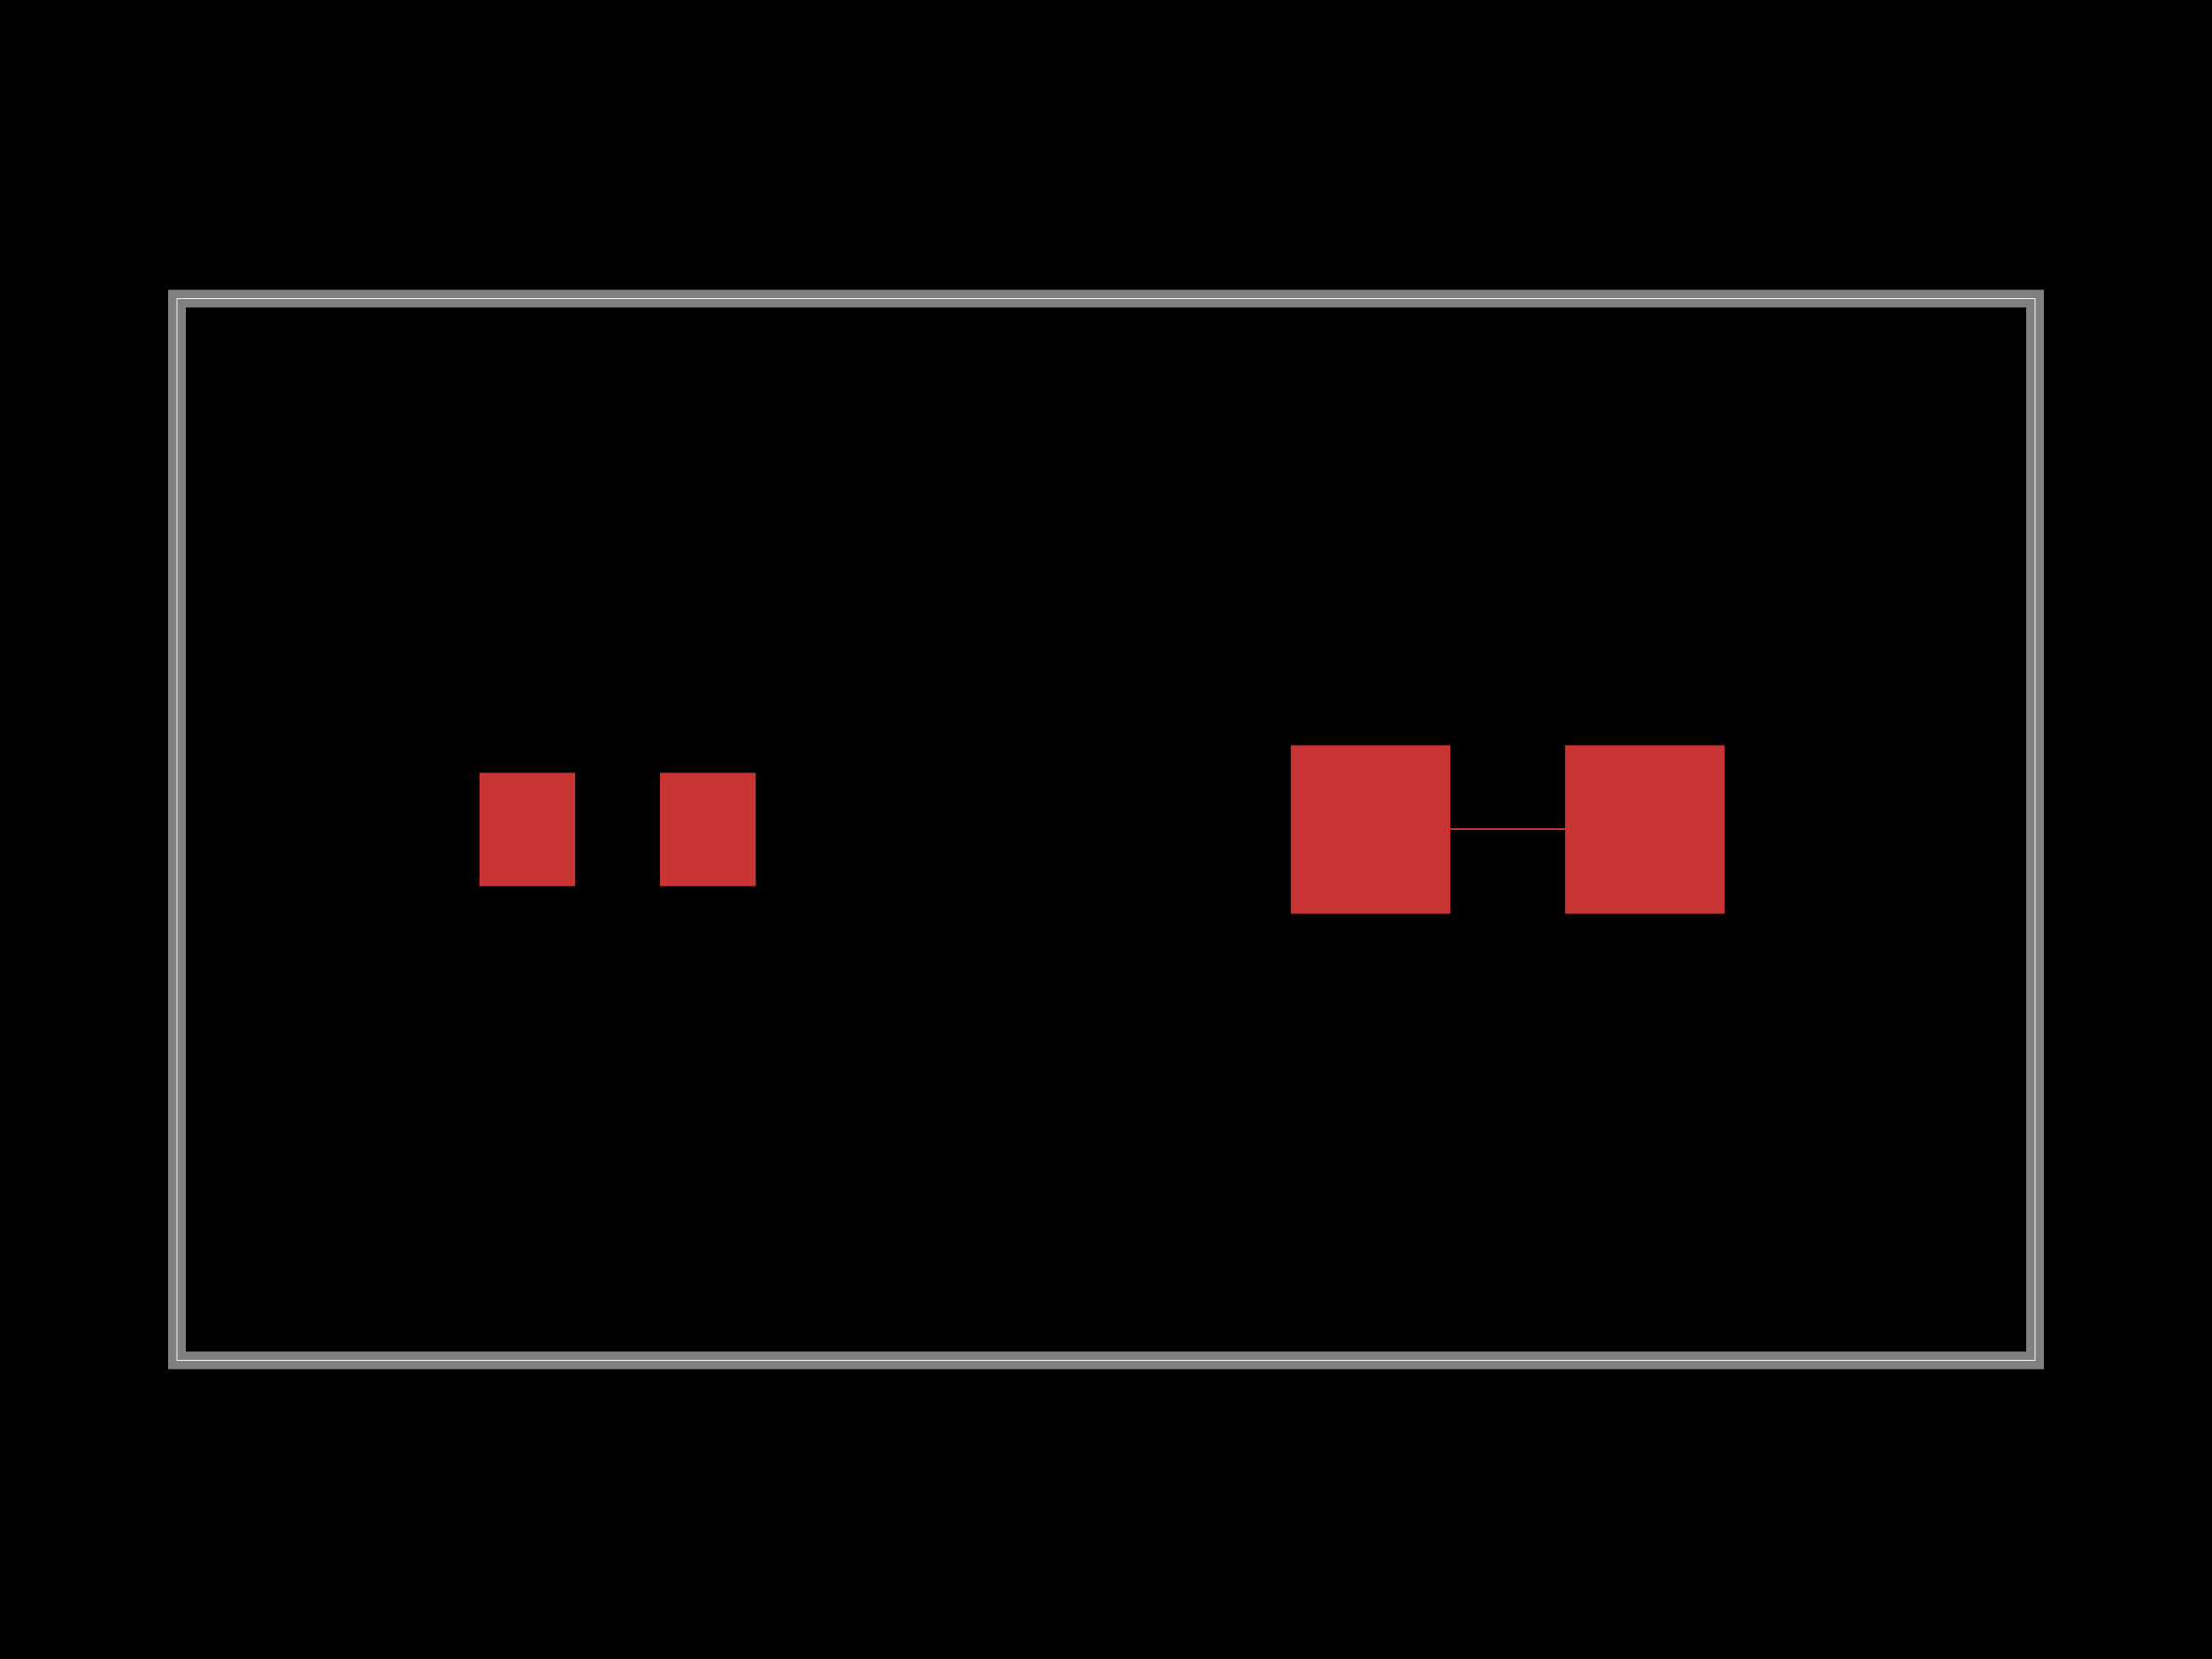
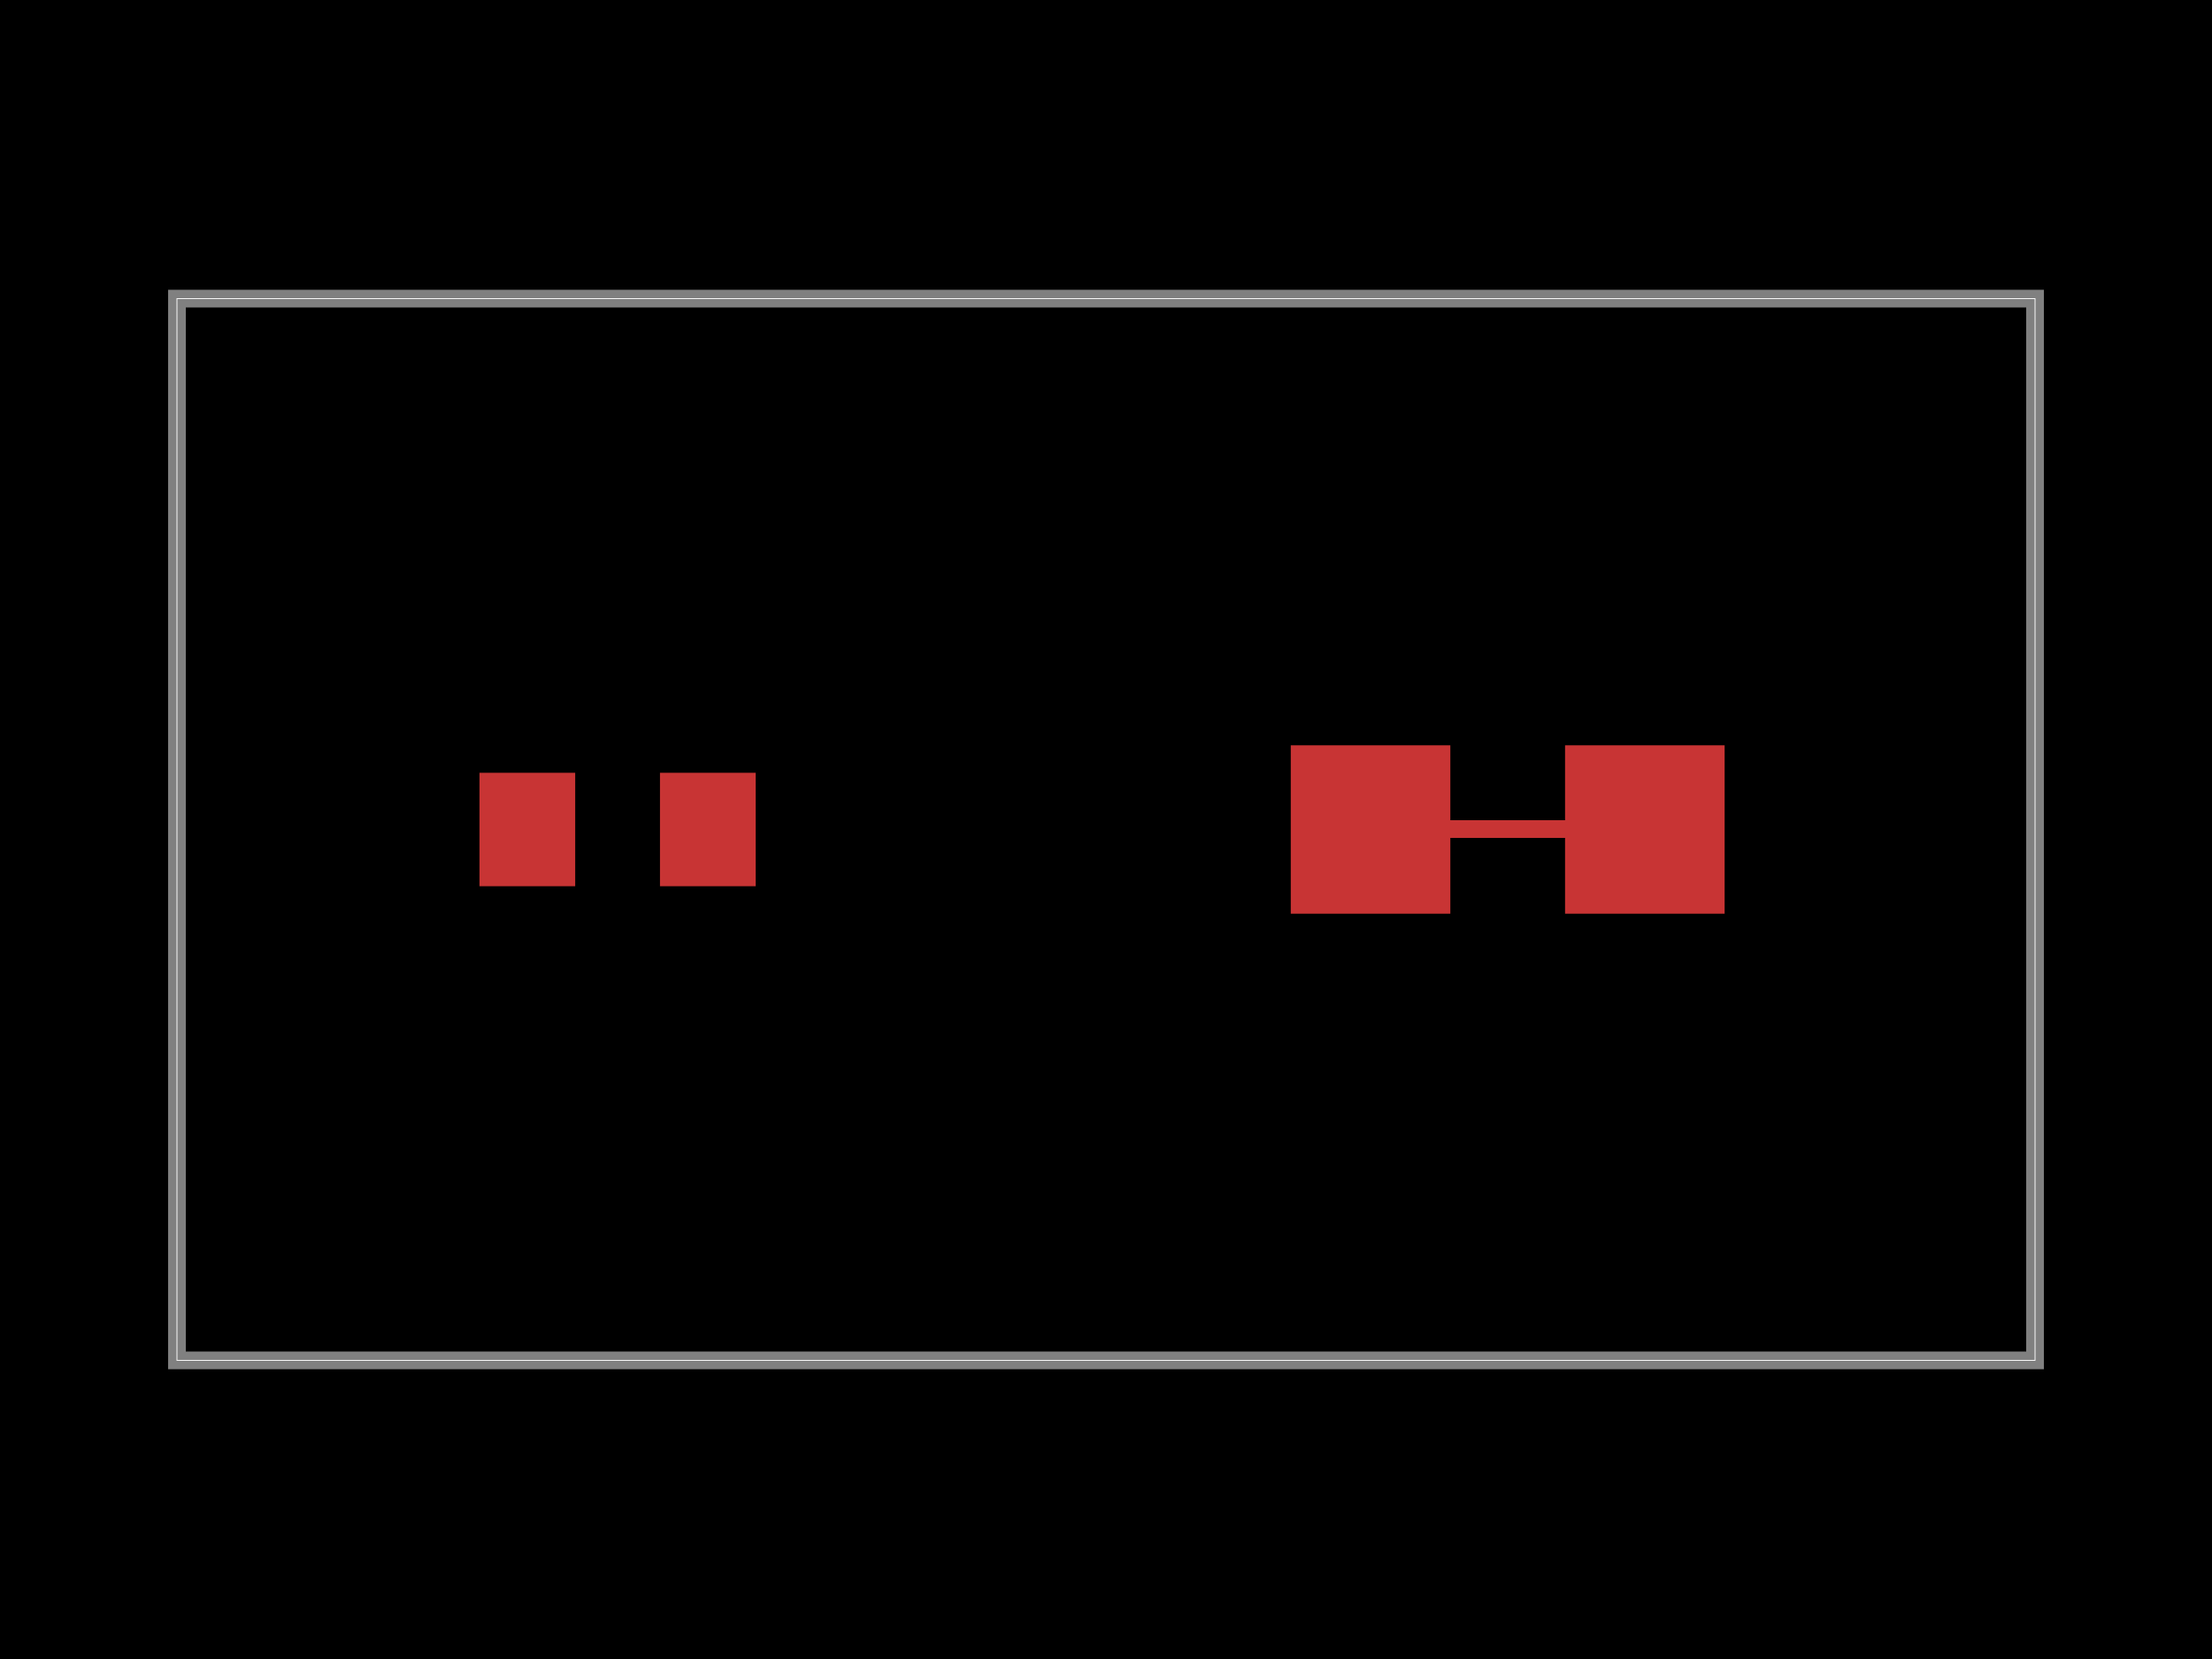
<svg xmlns="http://www.w3.org/2000/svg" width="800" height="600">
  <style>
              .boundary { fill: #000; }
              .pcb-board { fill: none; }
              .pcb-trace { fill: none; }
              .pcb-hole-outer { fill: rgb(200, 52, 52); }
              .pcb-hole-inner { fill: rgb(255, 38, 226); }
              .pcb-pad { }
              .pcb-boundary { fill: none; stroke: #fff; stroke-width: 0.3; }
              .pcb-silkscreen { fill: none; }
              .pcb-silkscreen-top { stroke: #f2eda1; }
              .pcb-silkscreen-bottom { stroke: #f2eda1; }
              .pcb-silkscreen-text { fill: #f2eda1; }
            </style>
  <rect class="boundary" x="0" y="0" width="800" height="600" />
  <rect class="pcb-boundary" x="64" y="108" width="672" height="384" />
  <path class="pcb-board" d="M 64 492 L 736 492 L 736 108 L 64 108 Z" stroke="rgba(255, 255, 255, 0.5)" stroke-width="6.4" />
  <rect class="pcb-pad" fill="rgb(200, 52, 52)" x="466.825" y="269.545" width="57.71" height="60.91" />
  <rect class="pcb-pad" fill="rgb(200, 52, 52)" x="566.025" y="269.545" width="57.71" height="60.91" />
  <rect class="pcb-pad" fill="rgb(200, 52, 52)" x="173.407" y="279.487" width="34.626" height="41.026" />
  <rect class="pcb-pad" fill="rgb(200, 52, 52)" x="238.687" y="279.487" width="34.626" height="41.026" />
-   <path class="pcb-trace" stroke="rgb(200, 52, 52)" d="M 495.68 300 L 594.88 300" stroke-width="0.64" stroke-linecap="round" stroke-linejoin="round" shape-rendering="crispEdges" />
+   <path class="pcb-trace" stroke="rgb(200, 52, 52)" d="M 495.68 300 L 594.88 300" stroke-width="6.4" stroke-linecap="round" stroke-linejoin="round" shape-rendering="crispEdges" />
</svg>
